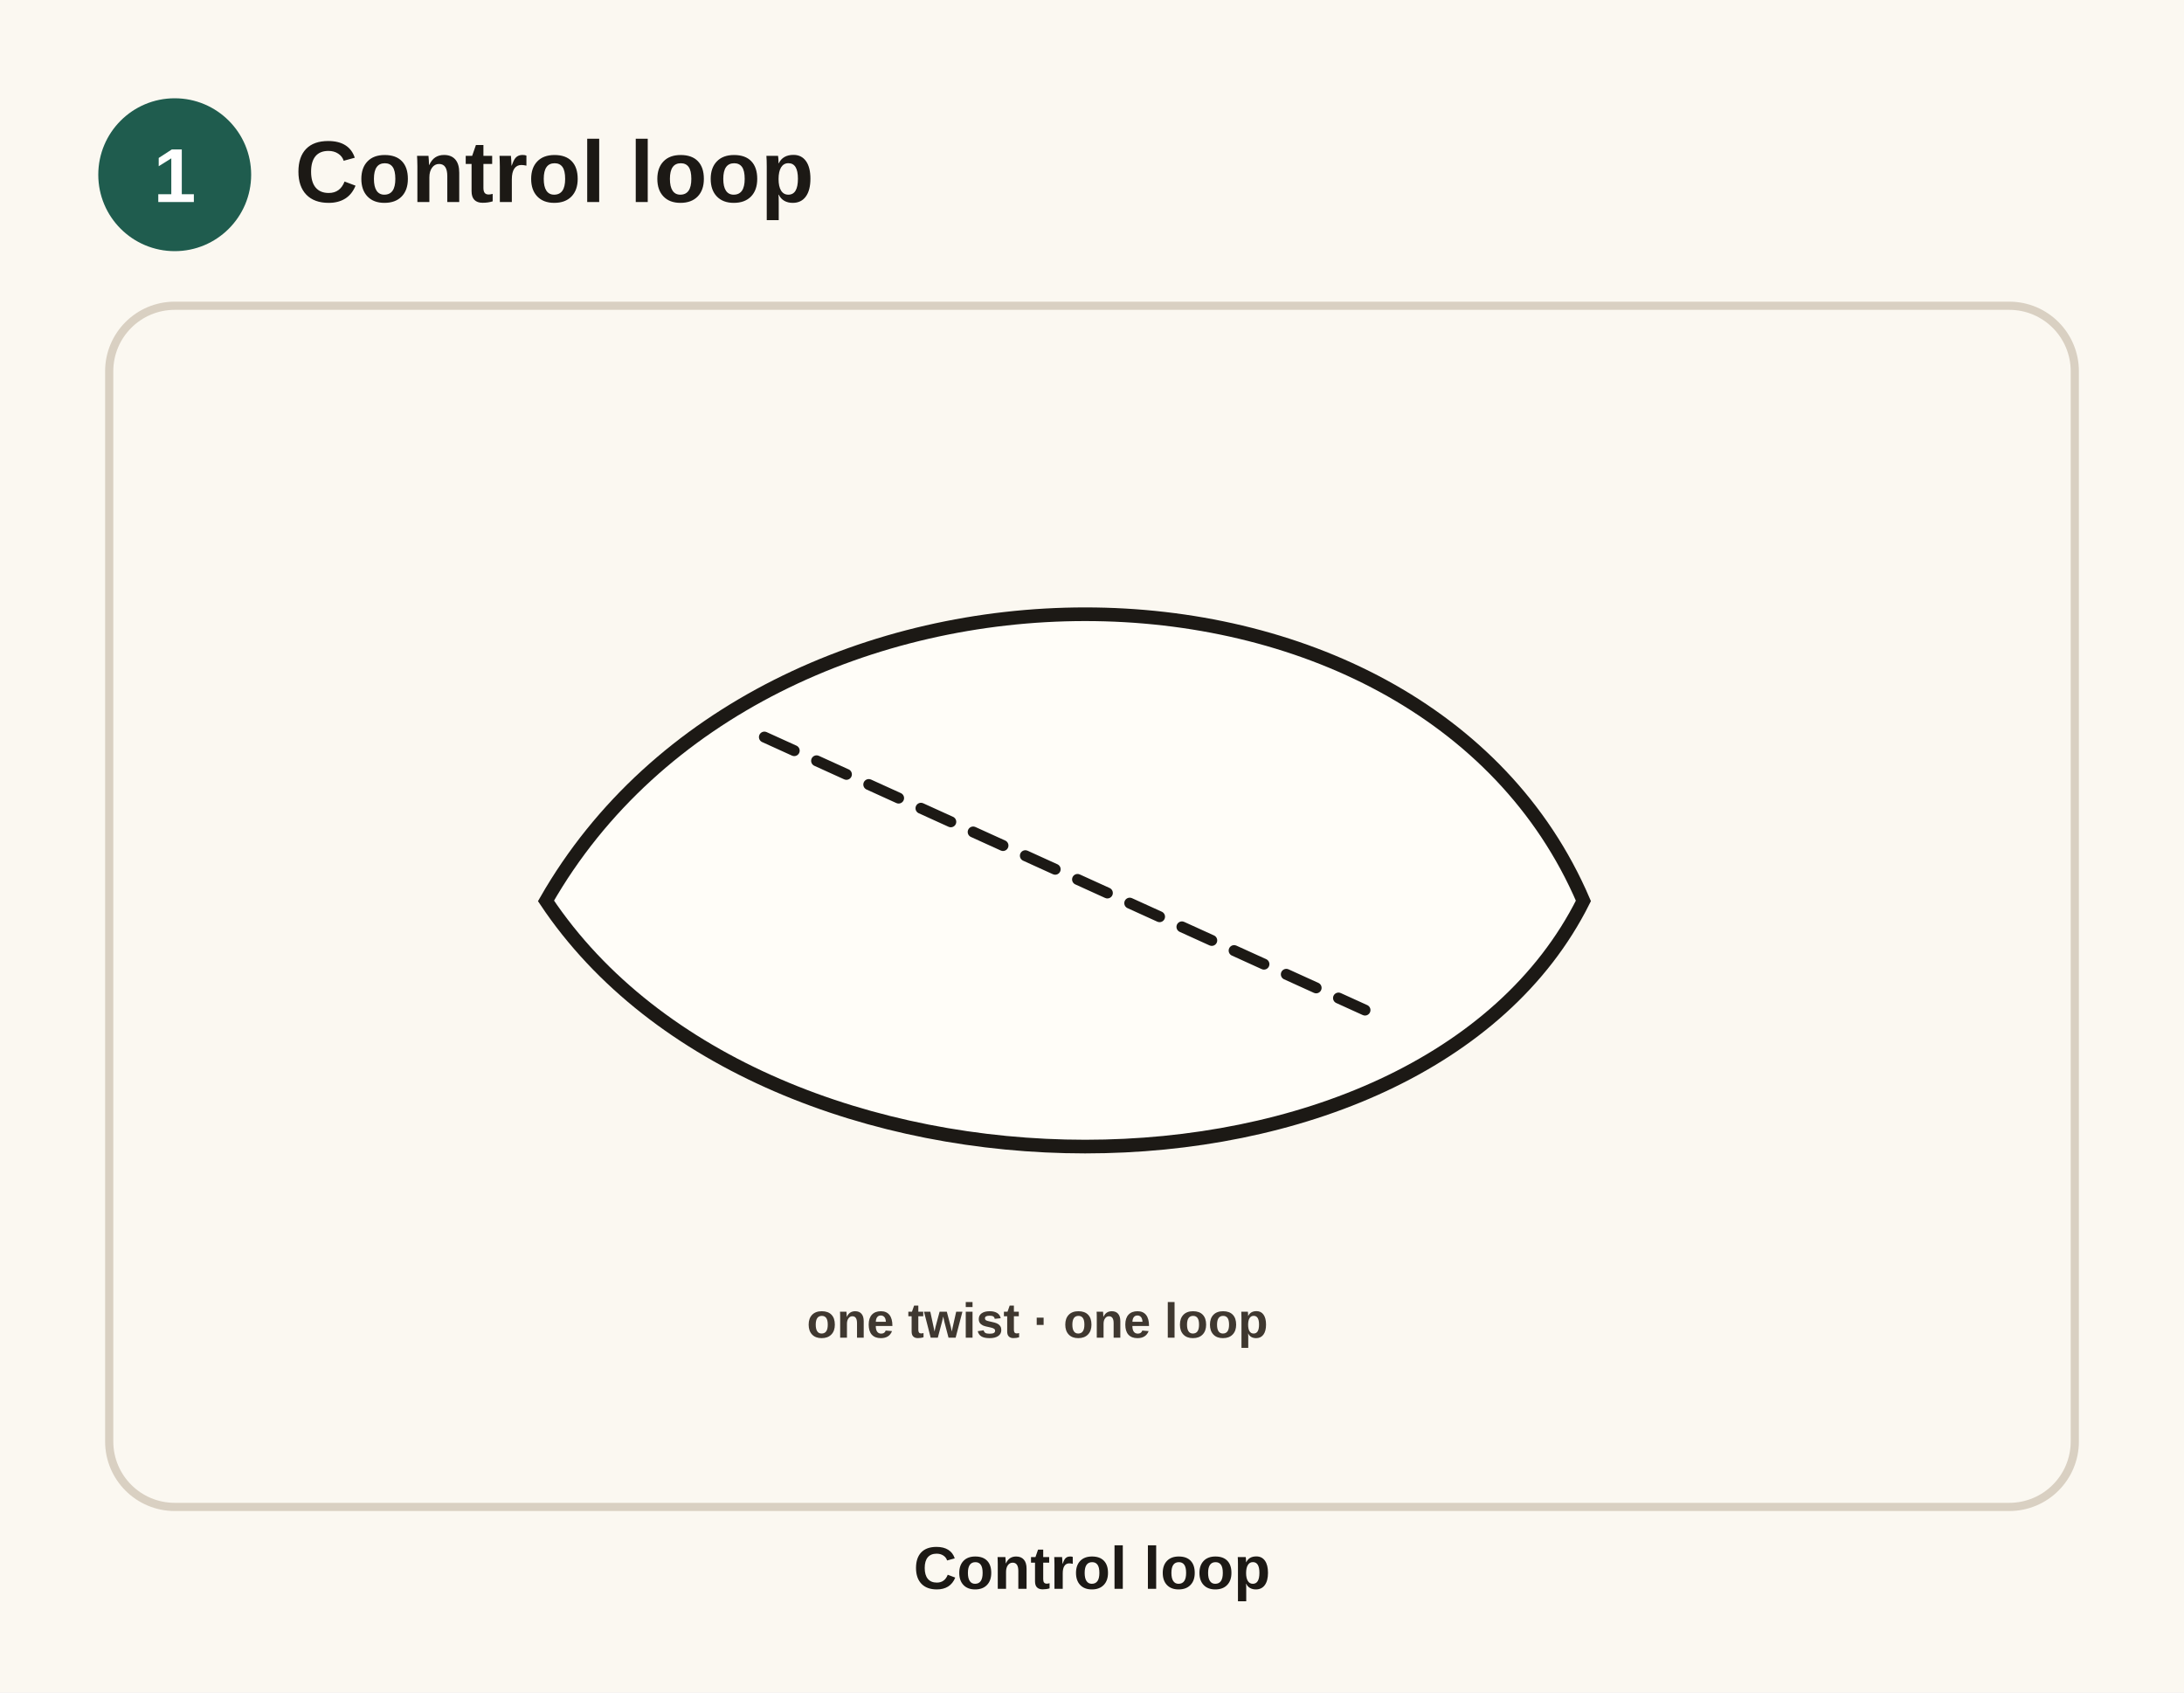
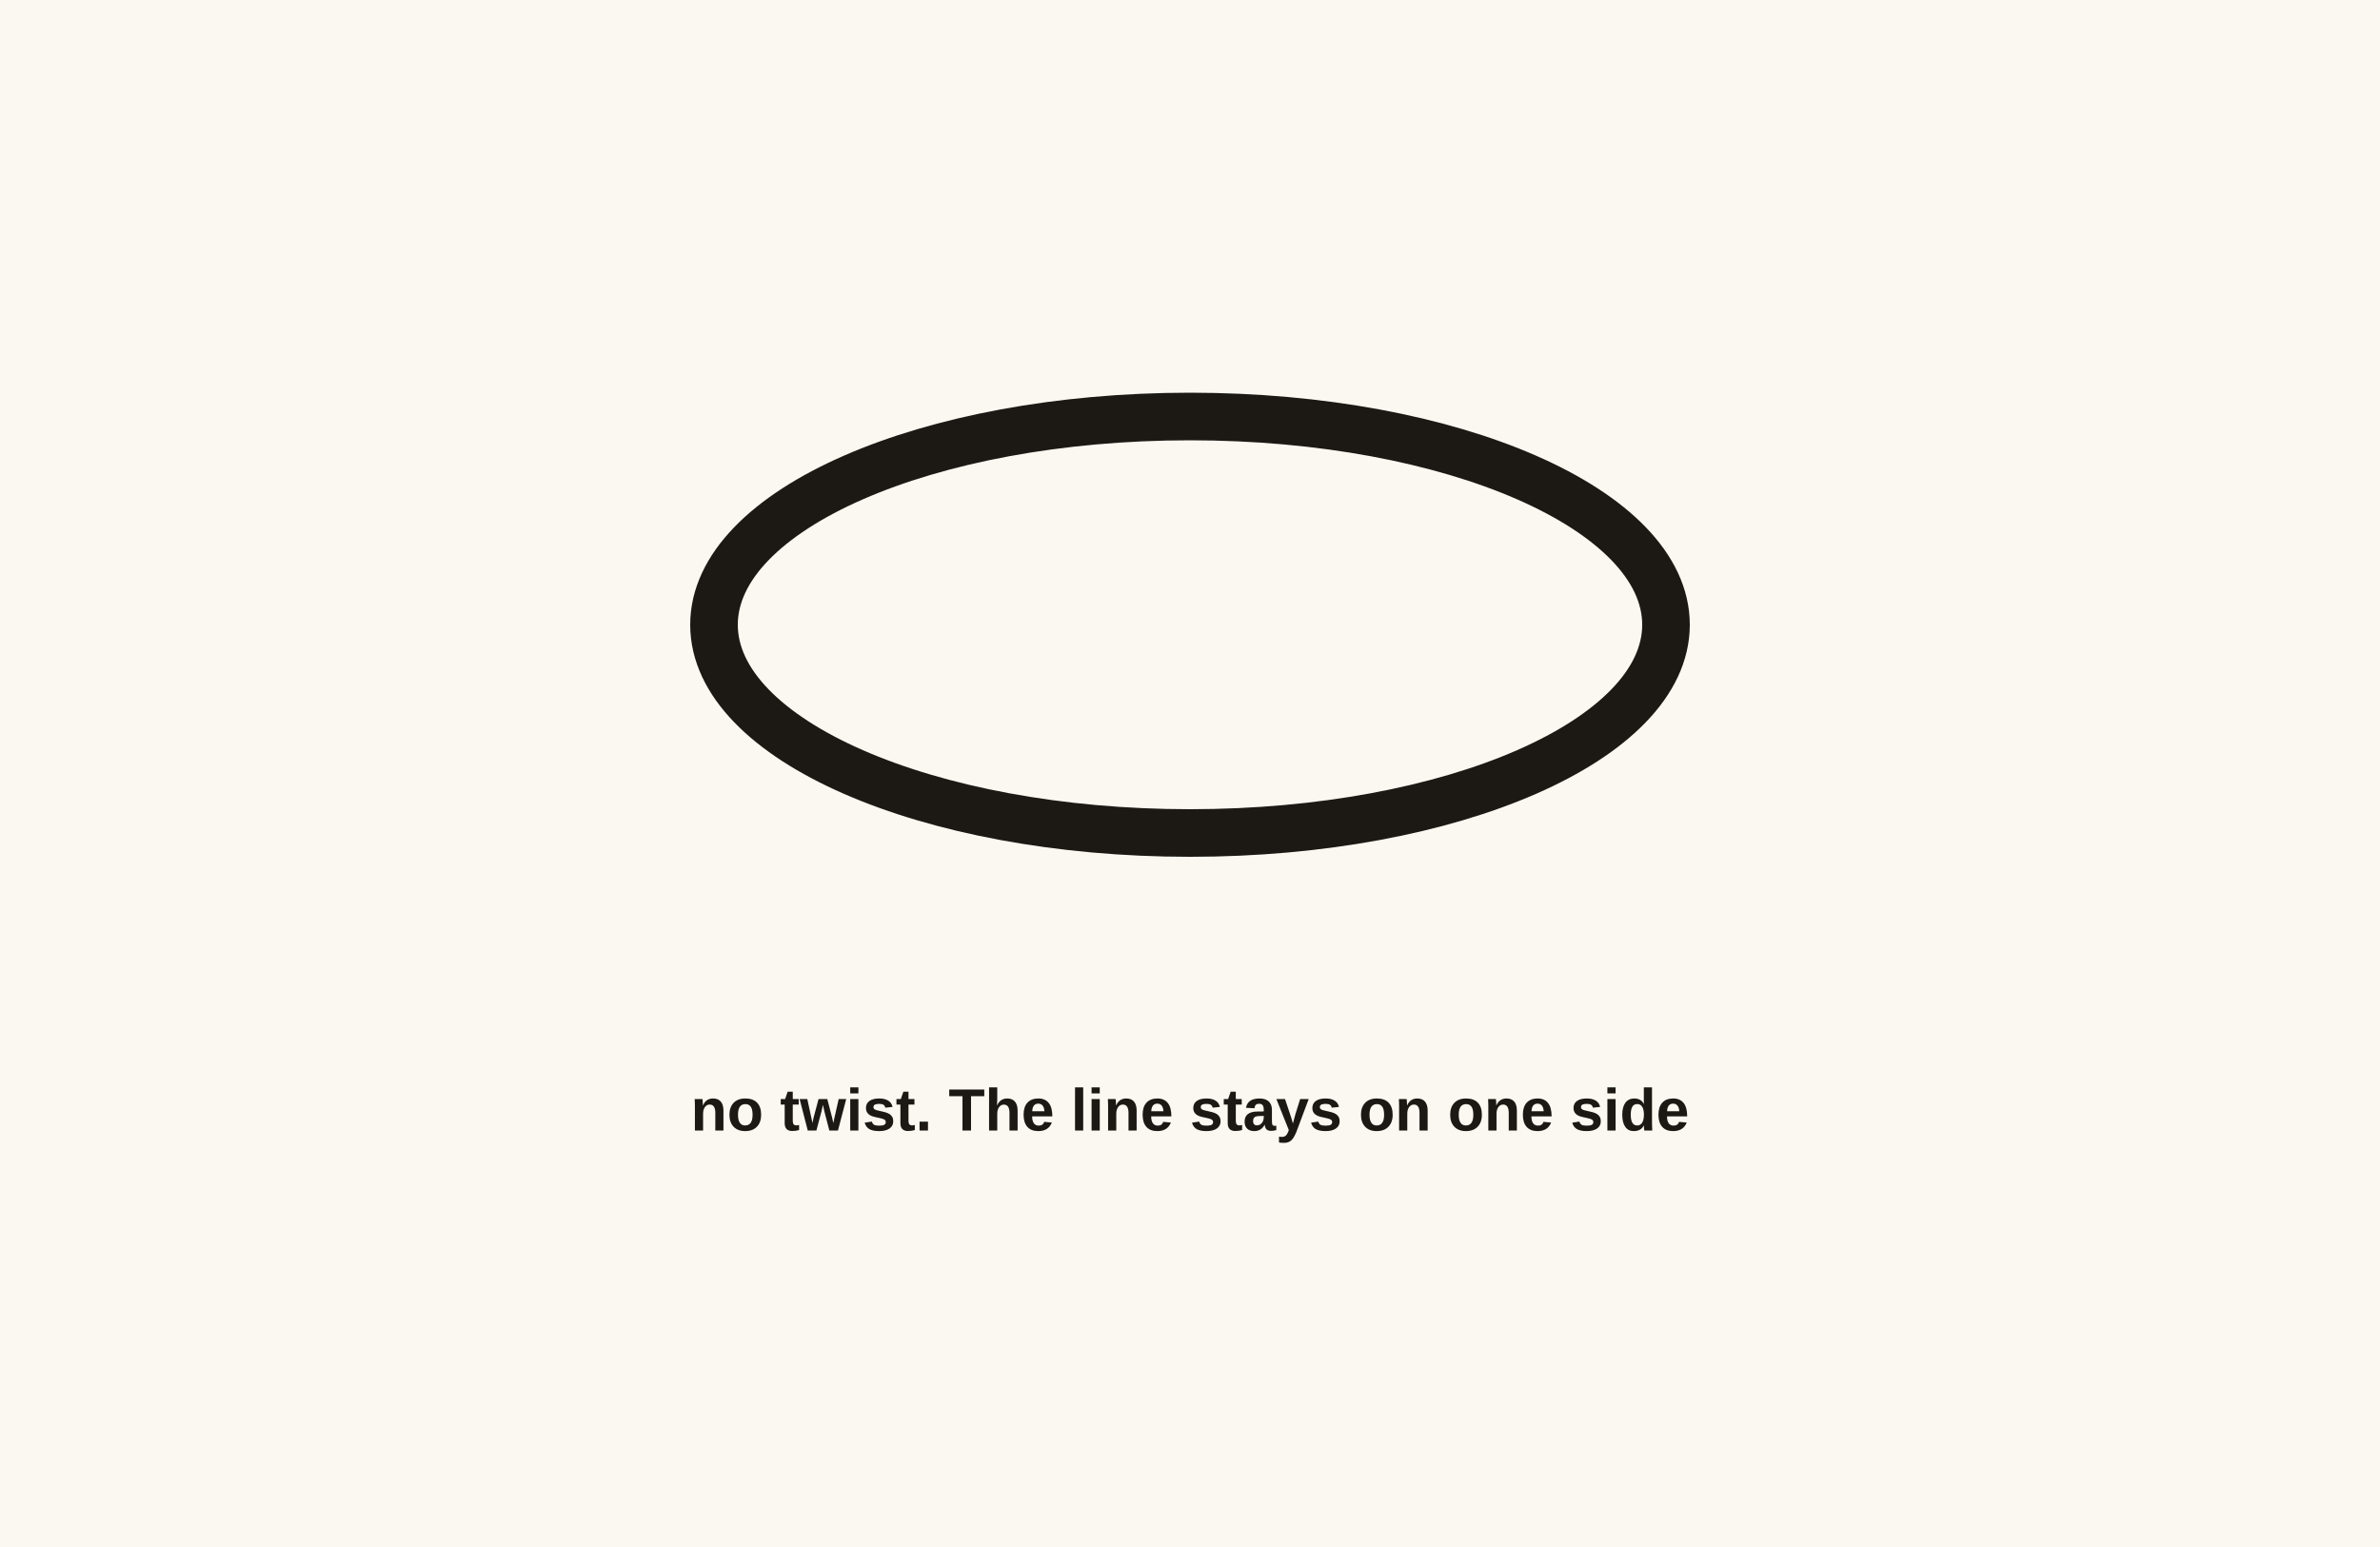
- <svg xmlns="http://www.w3.org/2000/svg" width="800" height="620" viewBox="0 0 800 620" role="img">
+ <svg xmlns="http://www.w3.org/2000/svg" width="800" height="520" viewBox="0 0 800 520" role="img">
+   <rect width="800" height="520" fill="#fbf8f1" />
  <defs>
-     <marker id="arrow" viewBox="0 0 10 10" refX="8" refY="5" markerWidth="8" markerHeight="8" orient="auto-start-reverse">
+     <marker id="arr" viewBox="0 0 10 10" refX="9" refY="5" markerWidth="9" markerHeight="9" orient="auto">
      <path d="M 0 0 L 10 5 L 0 10 z" fill="#1f5c4e" />
    </marker>
  </defs>
-   <rect width="800" height="620" fill="#fbf8f1" />
-   <circle cx="64" cy="64" r="28" fill="#1f5c4e" />
-   <text x="64" y="74" text-anchor="middle" font-size="28" font-family="Arial,Helvetica,sans-serif" font-weight="700" fill="#FFFFFF">1</text>
-   <text x="108" y="74" font-size="32" font-family="Arial,Helvetica,sans-serif" font-weight="700" fill="#1c1915">Control loop</text>
-   <rect x="40" y="112" width="720" height="440" rx="24" fill="#fbf8f1" stroke="#d9d0c2" stroke-width="3" />
-   <g transform="translate(80,150)">
-     <path d="M120 180 C200 40 440 40 500 180 C440 300 200 300 120 180 Z" fill="#fffdf8" stroke="#1c1915" stroke-width="5" />
-     <line x1="200" y1="120" x2="420" y2="220" stroke="#1c1915" stroke-width="4" stroke-dasharray="12 9" stroke-linecap="round" />
-     <text x="300" y="340" text-anchor="middle" font-size="18" font-family="Arial,Helvetica,sans-serif" font-weight="600" fill="#3f3830">one twist · one loop</text>
-   </g>
-   <text x="400" y="582" text-anchor="middle" font-size="22" font-family="Arial,Helvetica,sans-serif" font-weight="700" fill="#1c1915">Control loop</text>
+   <ellipse cx="400" cy="210" rx="160" ry="70" fill="none" stroke="#1c1915" stroke-width="16" />
+   <text x="400" y="380" text-anchor="middle" font-size="20" font-family="Arial, Helvetica, sans-serif" font-weight="700" fill="#1c1915">no twist. The line stays on one side</text>
</svg>
